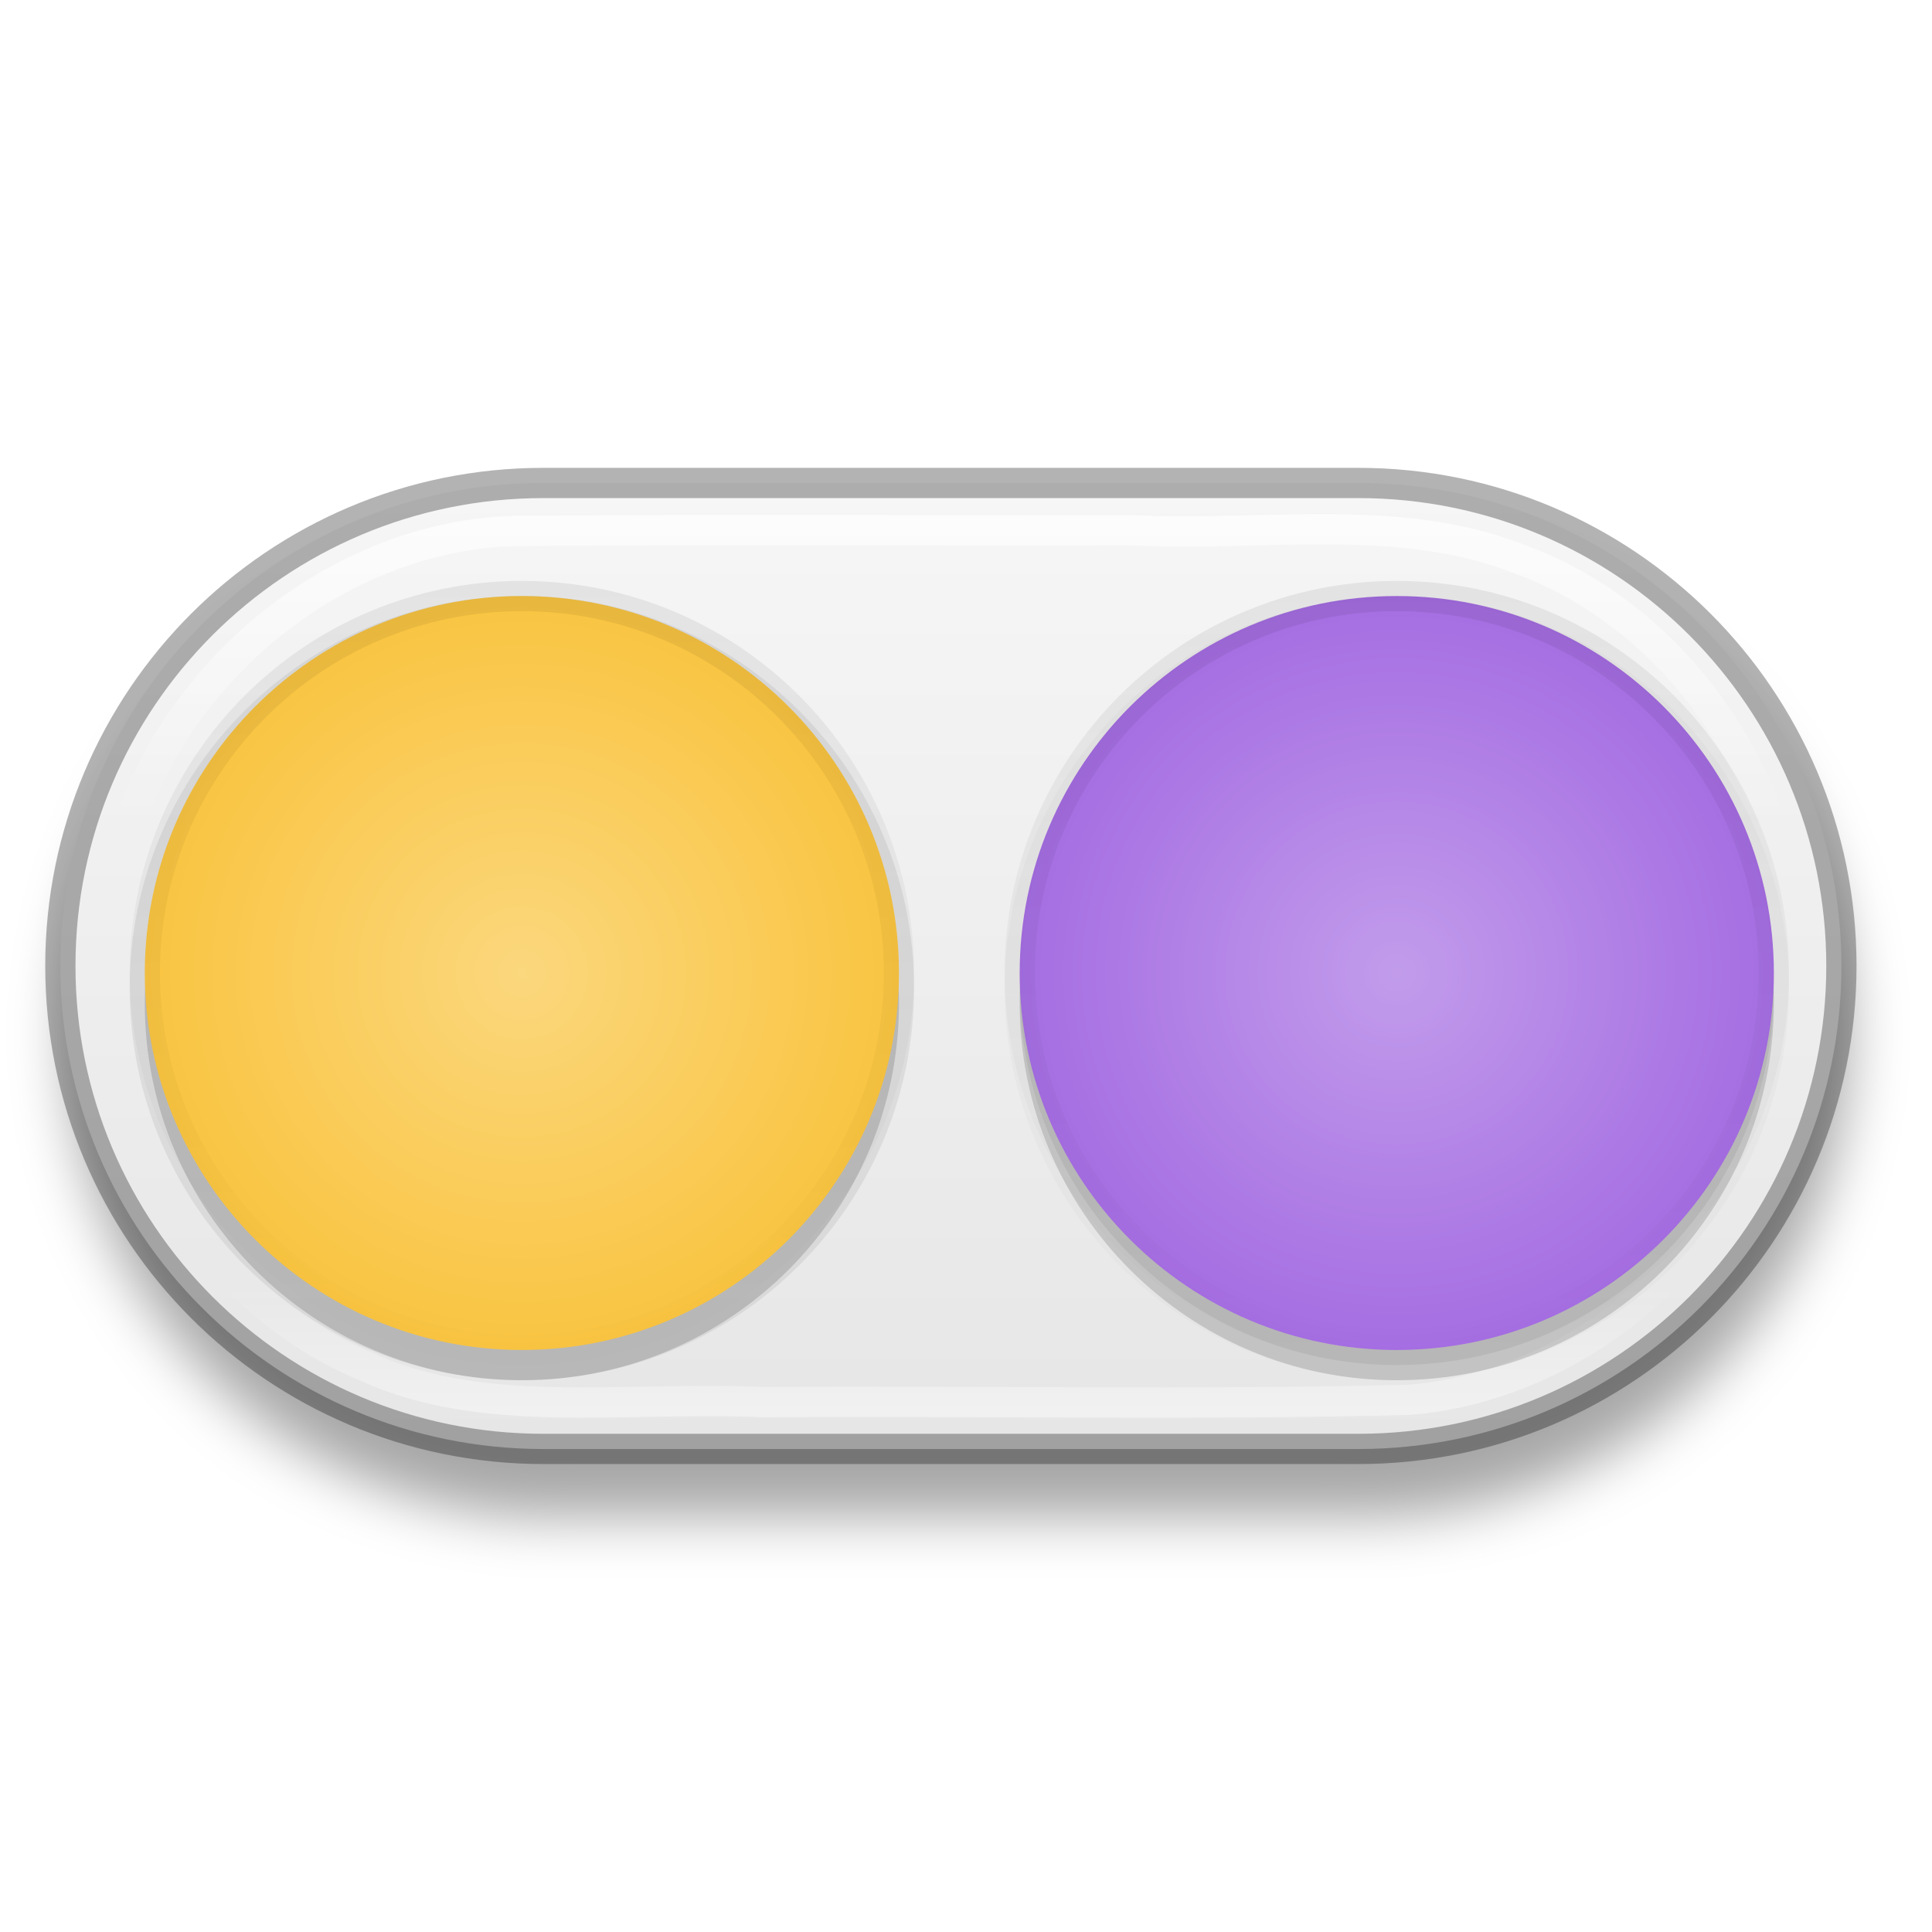
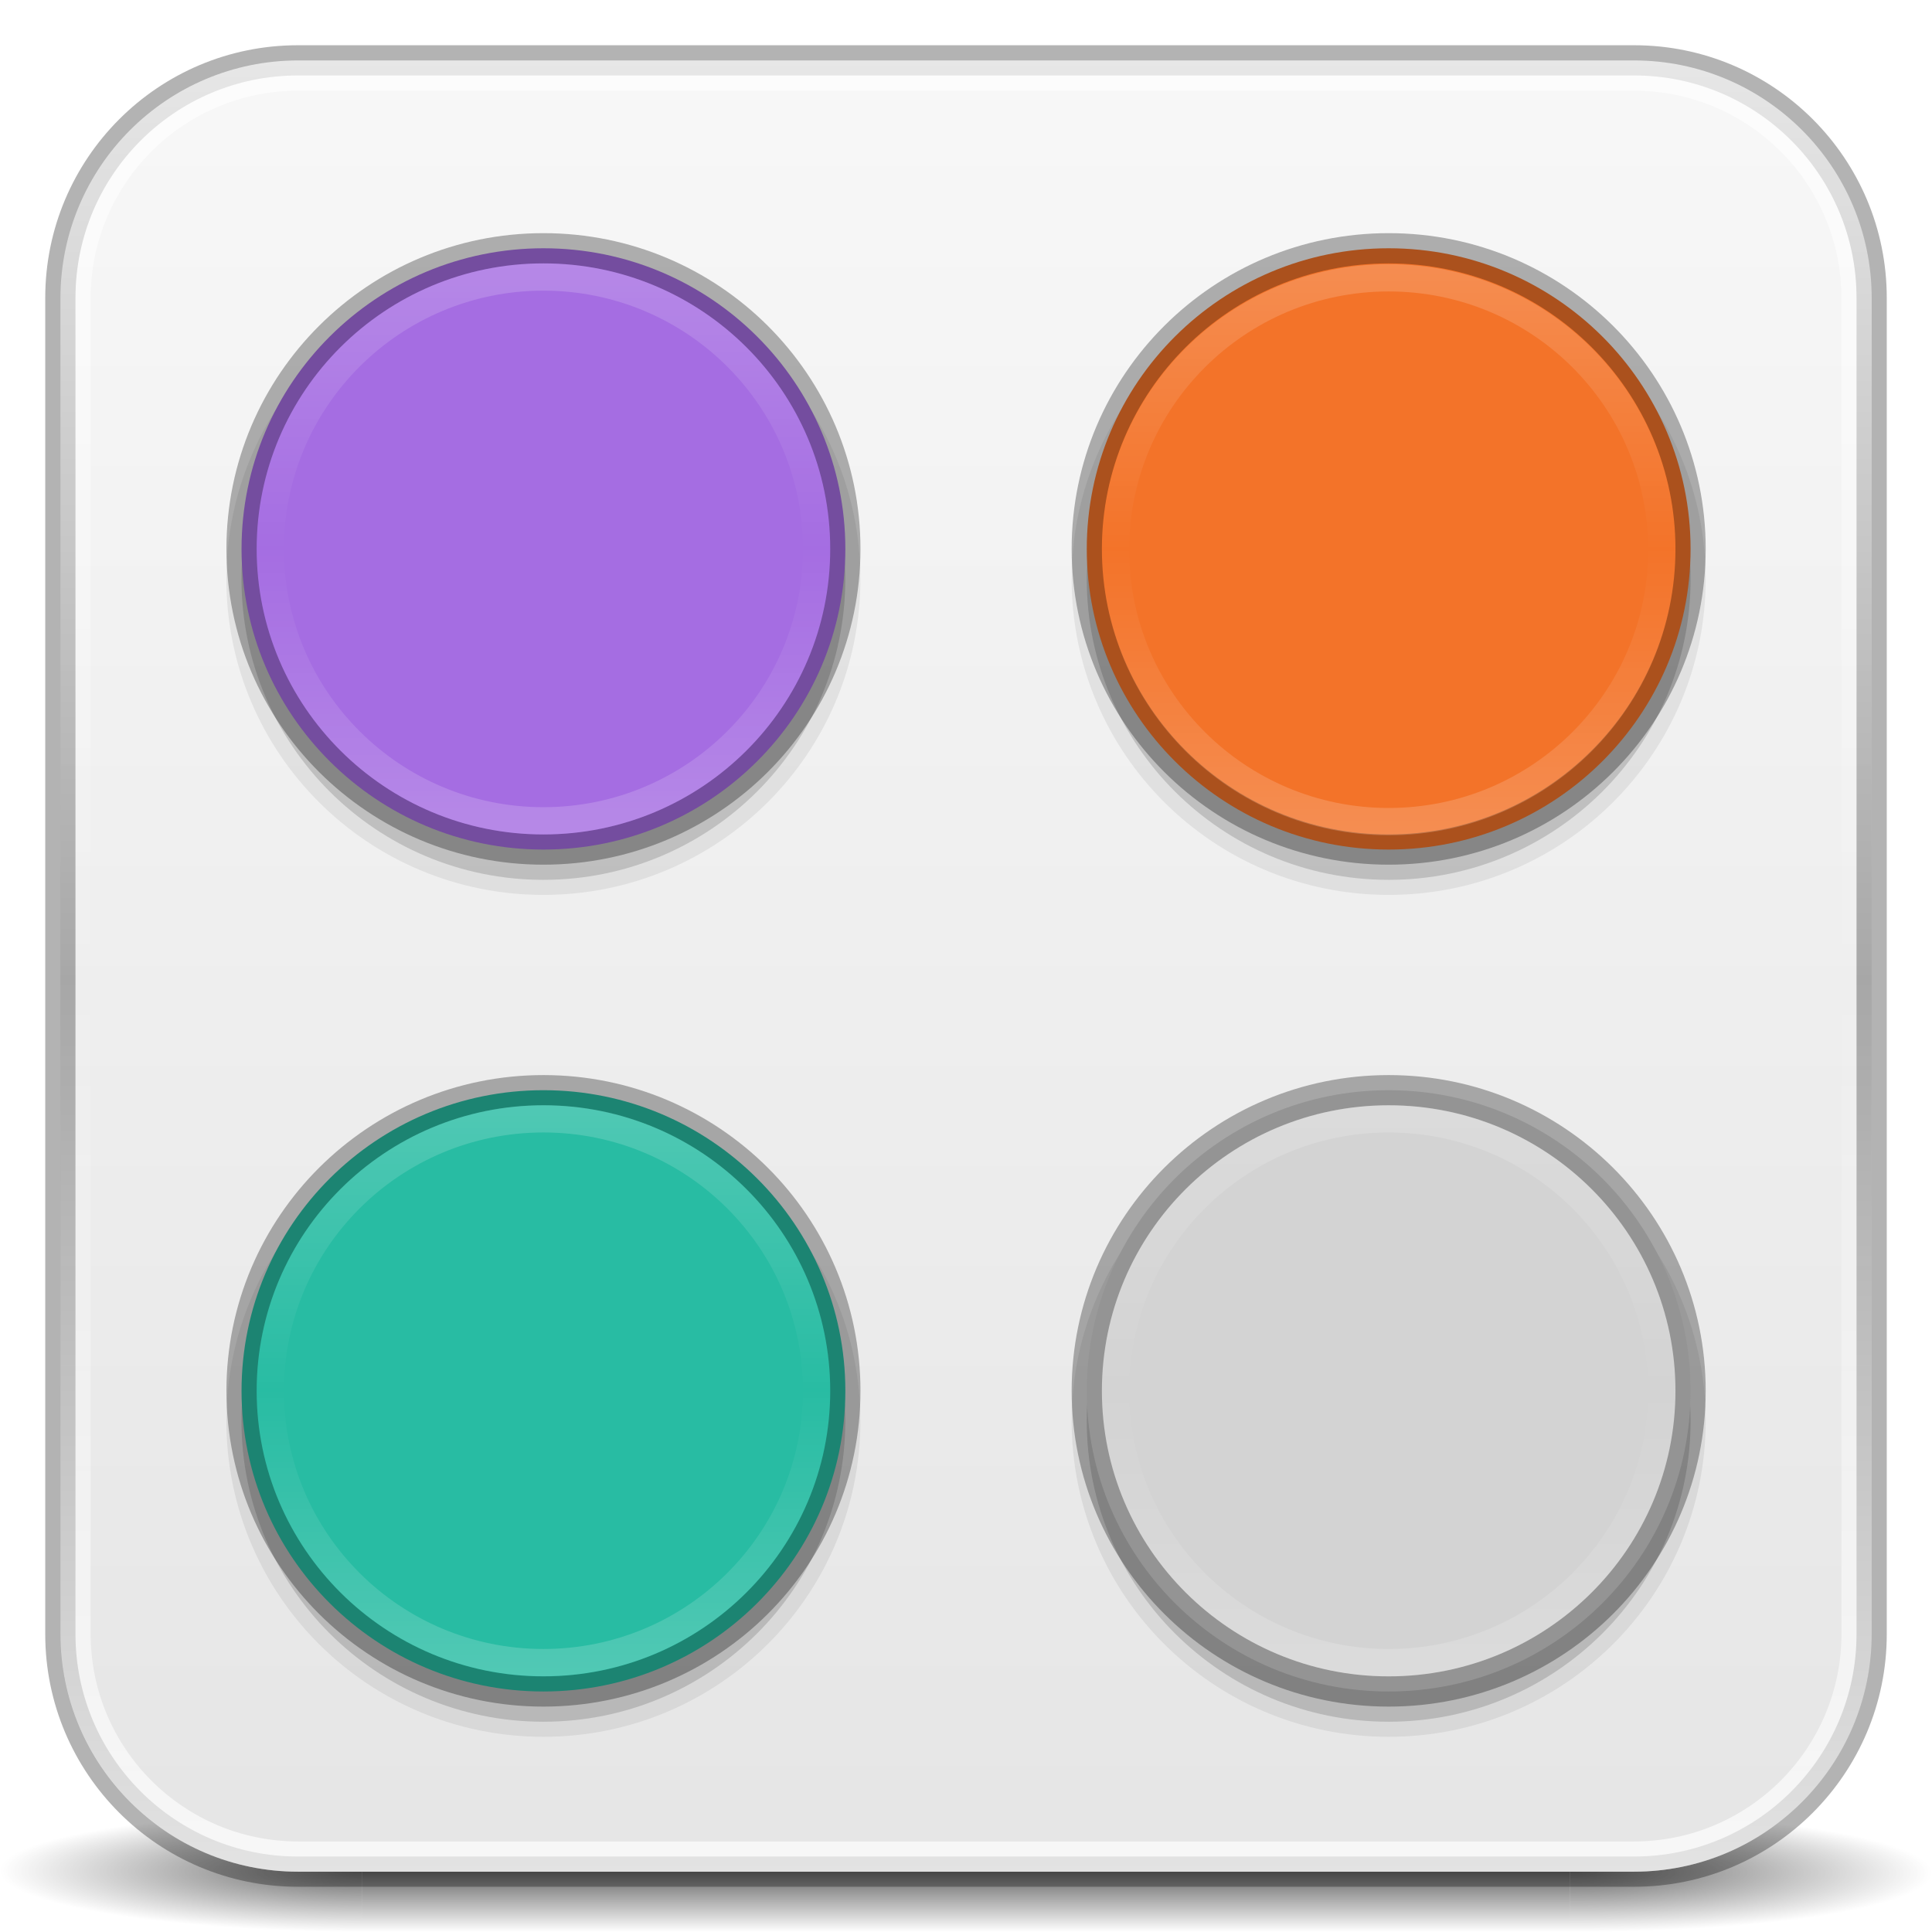
- <svg xmlns="http://www.w3.org/2000/svg" width="64" height="64" version="1.1" viewBox="0 0 16.933 16.933">
+ <svg xmlns="http://www.w3.org/2000/svg" xmlns:xlink="http://www.w3.org/1999/xlink" width="64" height="64" version="1.1" viewBox="0 0 16.933 16.933">
  <defs>
-     <linearGradient id="linearGradient2416" x1="16.669" x2="16.669" y1="8.467" y2="25.4" gradientTransform="matrix(.5 0 0 .5 -.13229 1.8954e-5)" gradientUnits="userSpaceOnUse">
-       <stop stop-color="#f6f6f6" offset="0" />
-       <stop stop-color="#e6e6e6" offset="1" />
+     <linearGradient id="linearGradient16783">
+       <stop offset="0" />
+       <stop stop-opacity="0" offset="1" />
    </linearGradient>
-     <linearGradient id="linearGradient10337" x1="16.653" x2="16.653" y1="8.495" y2="25.458" gradientTransform="matrix(.5084 0 0 .5152 -.27426 -.2572)" gradientUnits="userSpaceOnUse">
-       <stop stop-color="#fff" stop-opacity=".801" offset="0" />
-       <stop stop-color="#fff" stop-opacity="0" offset=".353" />
-       <stop stop-color="#fff" stop-opacity=".002" offset=".819" />
-       <stop stop-color="#fff" stop-opacity=".599" offset="1" />
+     <linearGradient id="linearGradient12467-7-5-7">
+       <stop stop-color="#fff" offset="0" />
+       <stop stop-color="#fff" stop-opacity=".003" offset=".508" />
+       <stop stop-color="#fff" offset="1" />
    </linearGradient>
-     <filter id="filter15421" x="-.038" y="-.071" width="1.077" height="1.142" color-interpolation-filters="sRGB">
-       <feGaussianBlur result="blur" stdDeviation="0.5 0.5" />
-     </filter>
-     <radialGradient id="radialGradient24024" cx="9.26" cy="16.933" r="6.615" gradientTransform="matrix(.49971 0 0 .49942 -.053625 .070969)" gradientUnits="userSpaceOnUse">
-       <stop stop-color="#fff" stop-opacity=".32" offset="0" />
-       <stop stop-color="#fff" stop-opacity=".004" offset="1" />
-     </radialGradient>
-     <radialGradient id="radialGradient24848" cx="24.606" cy="16.933" r="6.615" gradientTransform="matrix(.49971 0 0 .49942 -.053625 .070969)" gradientUnits="userSpaceOnUse">
-       <stop stop-color="#fff" stop-opacity=".32" offset="0" />
-       <stop stop-color="#fff" stop-opacity="0" offset="1" />
-     </radialGradient>
-     <linearGradient id="linearGradient25132" x1="9.554" x2="9.554" y1="10.045" y2="23.583" gradientTransform="matrix(.49971 0 0 .49942 -.053625 .070969)" gradientUnits="userSpaceOnUse">
-       <stop stop-opacity=".07" offset="0" />
-       <stop stop-opacity=".004" offset="1" />
+     <linearGradient id="linearGradient6078" x1="16.933" x2="16.933" y2="33.867" gradientTransform="matrix(.49179 0 0 .49179 .13905 .13905)" gradientUnits="userSpaceOnUse">
+       <stop stop-color="#f8f8f8" offset="0" />
+       <stop stop-color="#e5e5e5" offset="1" />
    </linearGradient>
-     <linearGradient id="linearGradient25672" x1="24.975" x2="24.975" y1="10.175" y2="23.592" gradientTransform="matrix(.49971 0 0 .49942 -.053625 .070969)" gradientUnits="userSpaceOnUse">
-       <stop stop-opacity=".07" offset="0" />
-       <stop stop-opacity=".001" offset="1" />
+     <linearGradient id="linearGradient12469" x1="17.727" x2="17.727" y1=".794" y2="33.073" gradientTransform="matrix(.49162 0 0 .49162 .14194 .14194)" gradientUnits="userSpaceOnUse" xlink:href="#linearGradient12467-7-5-7" />
+     <linearGradient id="linearGradient15471" x1="8.467" x2="8.467" y1="31.75" y2="33.867" gradientUnits="userSpaceOnUse">
+       <stop stop-opacity=".003" offset="0" />
+       <stop stop-opacity=".999" offset=".504" />
+       <stop stop-opacity="0" offset="1" />
    </linearGradient>
+     <radialGradient id="radialGradient16785" cx="6.35" cy="32.808" r="3.175" gradientTransform="matrix(-2.0009 -.0064398 .0010727 -.33333 19.021 43.785)" gradientUnits="userSpaceOnUse" xlink:href="#linearGradient16783" />
+     <radialGradient id="radialGradient16785-0" cx="9.524" cy="32.747" r="3.175" gradientTransform="matrix(-2.0009 -.0064398 .0010727 -.33333 46.537 43.785)" gradientUnits="userSpaceOnUse" xlink:href="#linearGradient16783" />
+     <linearGradient id="linearGradient18645" x1="4.763" x2="4.763" y1="2.117" y2="7.408" gradientUnits="userSpaceOnUse" xlink:href="#linearGradient12467-7-5-7" />
+     <linearGradient id="linearGradient18994" x1="4.763" x2="4.763" y1="2.117" y2="7.408" gradientTransform="translate(7.4083 .0066147)" gradientUnits="userSpaceOnUse" xlink:href="#linearGradient12467-7-5-7" />
+     <linearGradient id="linearGradient19078" x1="4.763" x2="4.763" y1="2.117" y2="7.408" gradientTransform="translate(7.4083 7.3779)" gradientUnits="userSpaceOnUse" xlink:href="#linearGradient12467-7-5-7" />
+     <linearGradient id="linearGradient19082" x1="4.763" x2="4.763" y1="2.117" y2="7.408" gradientTransform="translate(-7.8273e-7 7.3779)" gradientUnits="userSpaceOnUse" xlink:href="#linearGradient12467-7-5-7" />
  </defs>
-   <g>
-     <rect transform="matrix(.49971 0 0 .49942 -.053624 .070969)" x="1.307" y="9.538" width="31.221" height="16.933" rx="8.467" ry="8.467" fill-rule="evenodd" filter="url(#filter15421)" opacity=".35" />
-     <rect x=".529" y="4.233" width="15.61" height="8.467" rx="4.233" ry="4.233" fill="url(#linearGradient2416)" fill-rule="evenodd" />
-     <rect x=".529" y="4.233" width="15.61" height="8.466" rx="4.233" ry="4.233" fill="none" stroke="#000" stroke-opacity=".3" stroke-width=".265" />
-     <path d="m11.701 4.639c-0.578-0.006-1.182 0.037-1.789 0.008-1.807 0.004-3.611-0.008-5.414 0.006-1.696 0.057-3.259 1.464-3.508 3.172a0.27 0.27 0 0 1-0.002 0.01c-0.306 1.669 0.664 3.495 2.211 4.139a0.27 0.27 0 0 1 0.01 0.004c1.029 0.472 2.243 0.257 3.481 0.311 1.893-0.013 3.783 0.027 5.662-0.02 1.683-0.14 3.171-1.603 3.35-3.311a0.27 0.27 0 0 1 0-0.012c0.239-1.674-0.793-3.45-2.356-4.035a0.27 0.27 0 0 1-0.008-0.002c-0.513-0.208-1.059-0.263-1.637-0.27z" fill="none" stroke="url(#linearGradient10337)" stroke-linecap="round" stroke-linejoin="round" stroke-opacity=".997" stroke-width=".265" style="paint-order:normal" />
-     <g fill-rule="evenodd" stroke-width=".265">
-       <ellipse cx="4.574" cy="8.793" rx="3.305" ry="3.304" opacity=".15" />
-       <ellipse cx="4.574" cy="8.66" rx="3.305" ry="3.304" opacity=".07" stroke="#000" />
-       <ellipse cx="4.574" cy="8.528" rx="3.305" ry="3.304" fill="#f9c440" />
+   <g transform="matrix(.5 0 0 .49799 0 .06814)" fill-rule="evenodd">
+     <rect x="6.35" y="31.75" width="21.167" height="2.117" ry="0" fill="url(#linearGradient15471)" opacity=".6" />
+     <rect y="31.75" width="6.35" height="2.117" fill="url(#radialGradient16785)" opacity=".6" />
+     <rect x="27.517" y="31.75" width="6.35" height="2.117" fill="url(#radialGradient16785-0)" opacity=".6" />
+   </g>
+   <g fill-rule="evenodd">
+     <rect x=".529" y=".529" width="15.875" height="15.875" ry="2.082" fill="url(#linearGradient6078)" stroke="#000" stroke-linecap="round" stroke-linejoin="round" stroke-opacity=".3" stroke-width=".265" />
+     <g transform="matrix(.5 0 0 .49799 0 .33263)" opacity=".07" stroke="#000" stroke-linecap="round" stroke-linejoin="round" stroke-opacity=".999" stroke-width=".53">
+       <circle cx="9.525" cy="9.525" r="5.292" opacity="1" />
+       <circle cx="24.342" cy="9.525" r="5.292" opacity="1" />
+       <circle cx="9.525" cy="24.342" r="5.292" opacity="1" />
+       <circle cx="24.342" cy="24.342" r="5.292" opacity="1" />
    </g>
-     <ellipse cx="12.242" cy="8.793" rx="3.305" ry="3.304" fill-opacity=".15" fill-rule="evenodd" stroke-width=".265" />
-     <ellipse cx="12.242" cy="8.66" rx="3.305" ry="3.304" fill-opacity=".07" fill-rule="evenodd" stroke="#aaa" stroke-opacity=".071" stroke-width=".265" />
-     <g fill-rule="evenodd" stroke-width=".265">
-       <ellipse cx="12.242" cy="8.528" rx="3.305" ry="3.304" fill="#a56de2" />
-       <ellipse cx="4.574" cy="8.528" rx="3.305" ry="3.304" fill="url(#radialGradient24024)" />
-       <ellipse cx="12.242" cy="8.528" rx="3.305" ry="3.304" fill="url(#radialGradient24848)" />
+     <g transform="matrix(.5 0 0 .49799 0 .33263)" opacity=".15">
+       <circle cx="9.525" cy="9.525" r="5.292" opacity="1" />
+       <circle cx="24.342" cy="9.525" r="5.292" opacity="1" />
+       <circle cx="9.525" cy="24.342" r="5.292" opacity="1" />
+       <circle cx="24.342" cy="24.342" r="5.292" opacity="1" />
    </g>
-     <ellipse cx="4.574" cy="8.528" rx="3.305" ry="3.304" fill="none" stroke="url(#linearGradient25132)" stroke-width=".265" />
-     <ellipse cx="12.242" cy="8.528" rx="3.305" ry="3.304" fill="none" stroke="url(#linearGradient25672)" stroke-width=".265" />
+   </g>
+   <g fill-rule="evenodd" stroke="#000" stroke-linecap="round" stroke-linejoin="round" stroke-opacity=".3" stroke-width=".265">
+     <ellipse cx="4.763" cy="4.811" rx="2.646" ry="2.635" fill="#a56de2" />
+     <ellipse cx="12.171" cy="4.811" rx="2.646" ry="2.635" fill="#f37329" />
+     <ellipse cx="4.763" cy="12.19" rx="2.646" ry="2.635" fill="#28bca3" />
+     <ellipse cx="12.171" cy="12.19" rx="2.646" ry="2.635" fill="#d3d3d3" />
+   </g>
+   <g fill="none" stroke-linecap="round" stroke-linejoin="round">
+     <rect x=".662" y=".662" width="15.61" height="15.61" ry="1.952" stroke="url(#linearGradient12469)" stroke-opacity=".7" stroke-width=".265" />
+     <g stroke-opacity=".997" stroke-width=".239">
+       <ellipse cx="4.763" cy="4.811" rx="2.394" ry="2.383" opacity=".2" stroke="url(#linearGradient18645)" />
+       <ellipse cx="12.171" cy="4.818" rx="2.394" ry="2.383" opacity=".2" stroke="url(#linearGradient18994)" />
+       <ellipse cx="12.171" cy="12.189" rx="2.394" ry="2.383" opacity=".2" stroke="url(#linearGradient19078)" />
+       <ellipse cx="4.763" cy="12.189" rx="2.394" ry="2.383" opacity=".2" stroke="url(#linearGradient19082)" />
+     </g>
  </g>
</svg>
